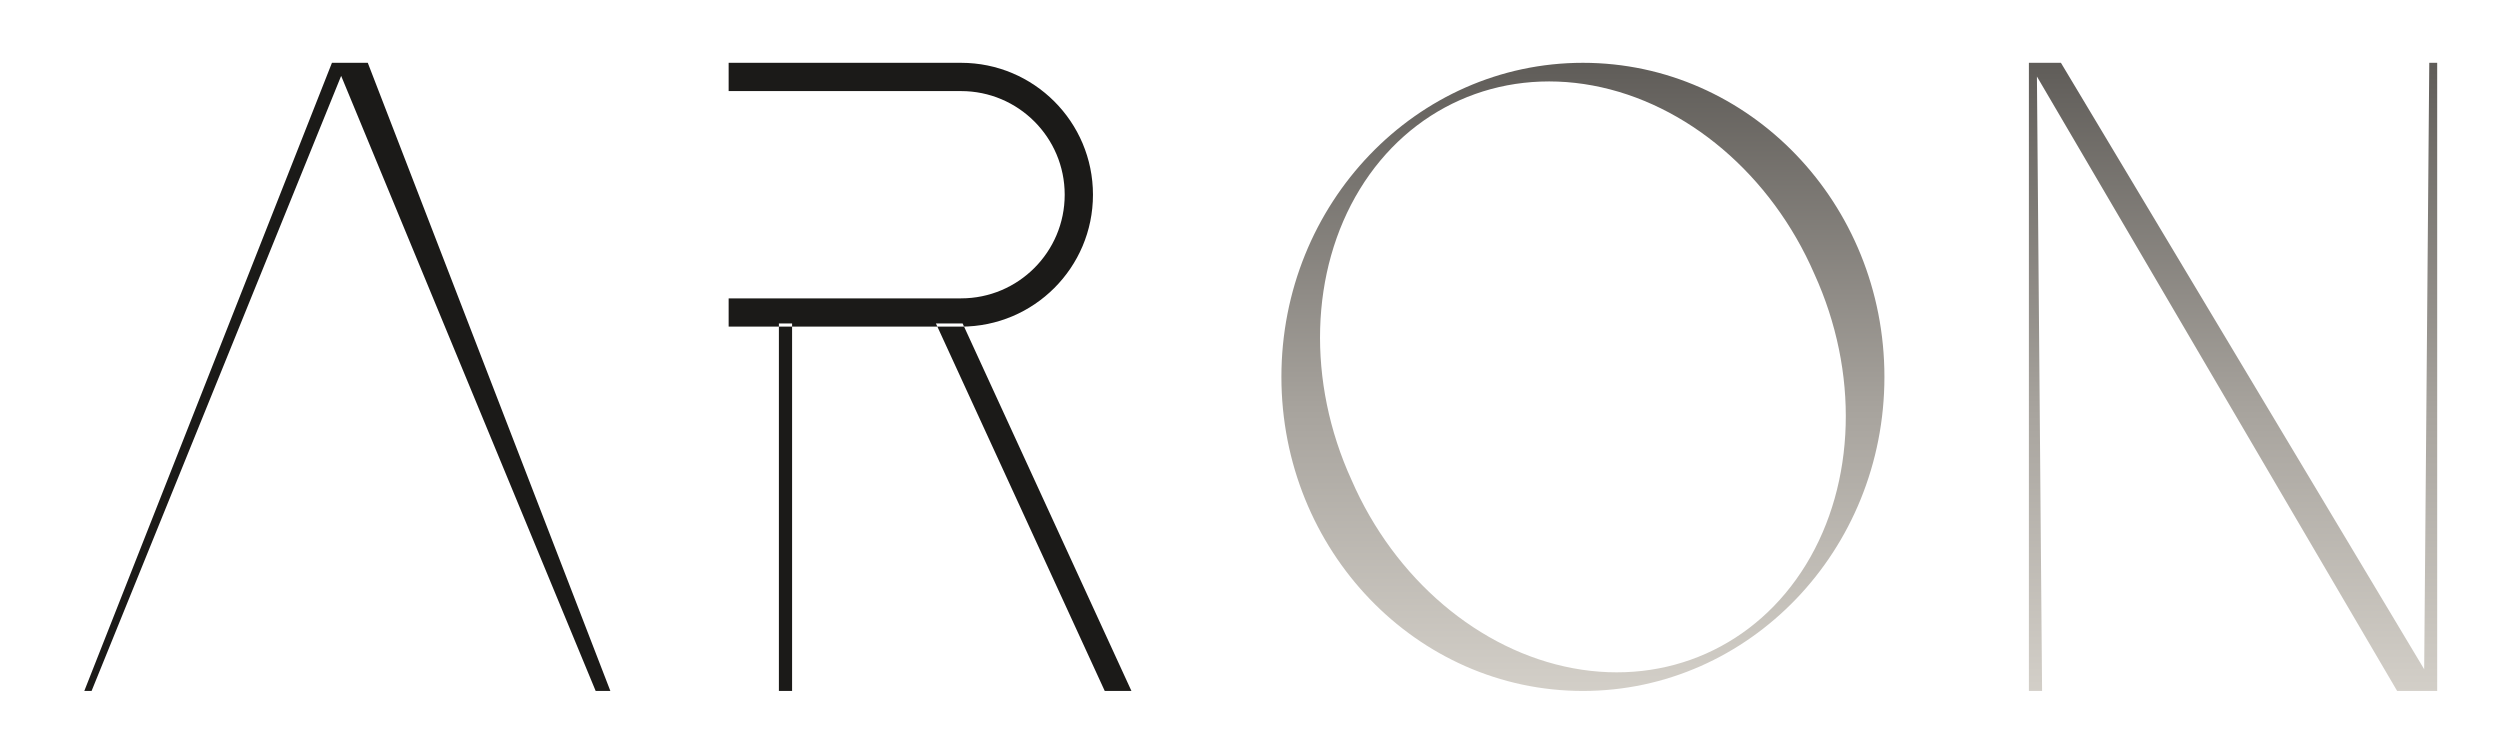
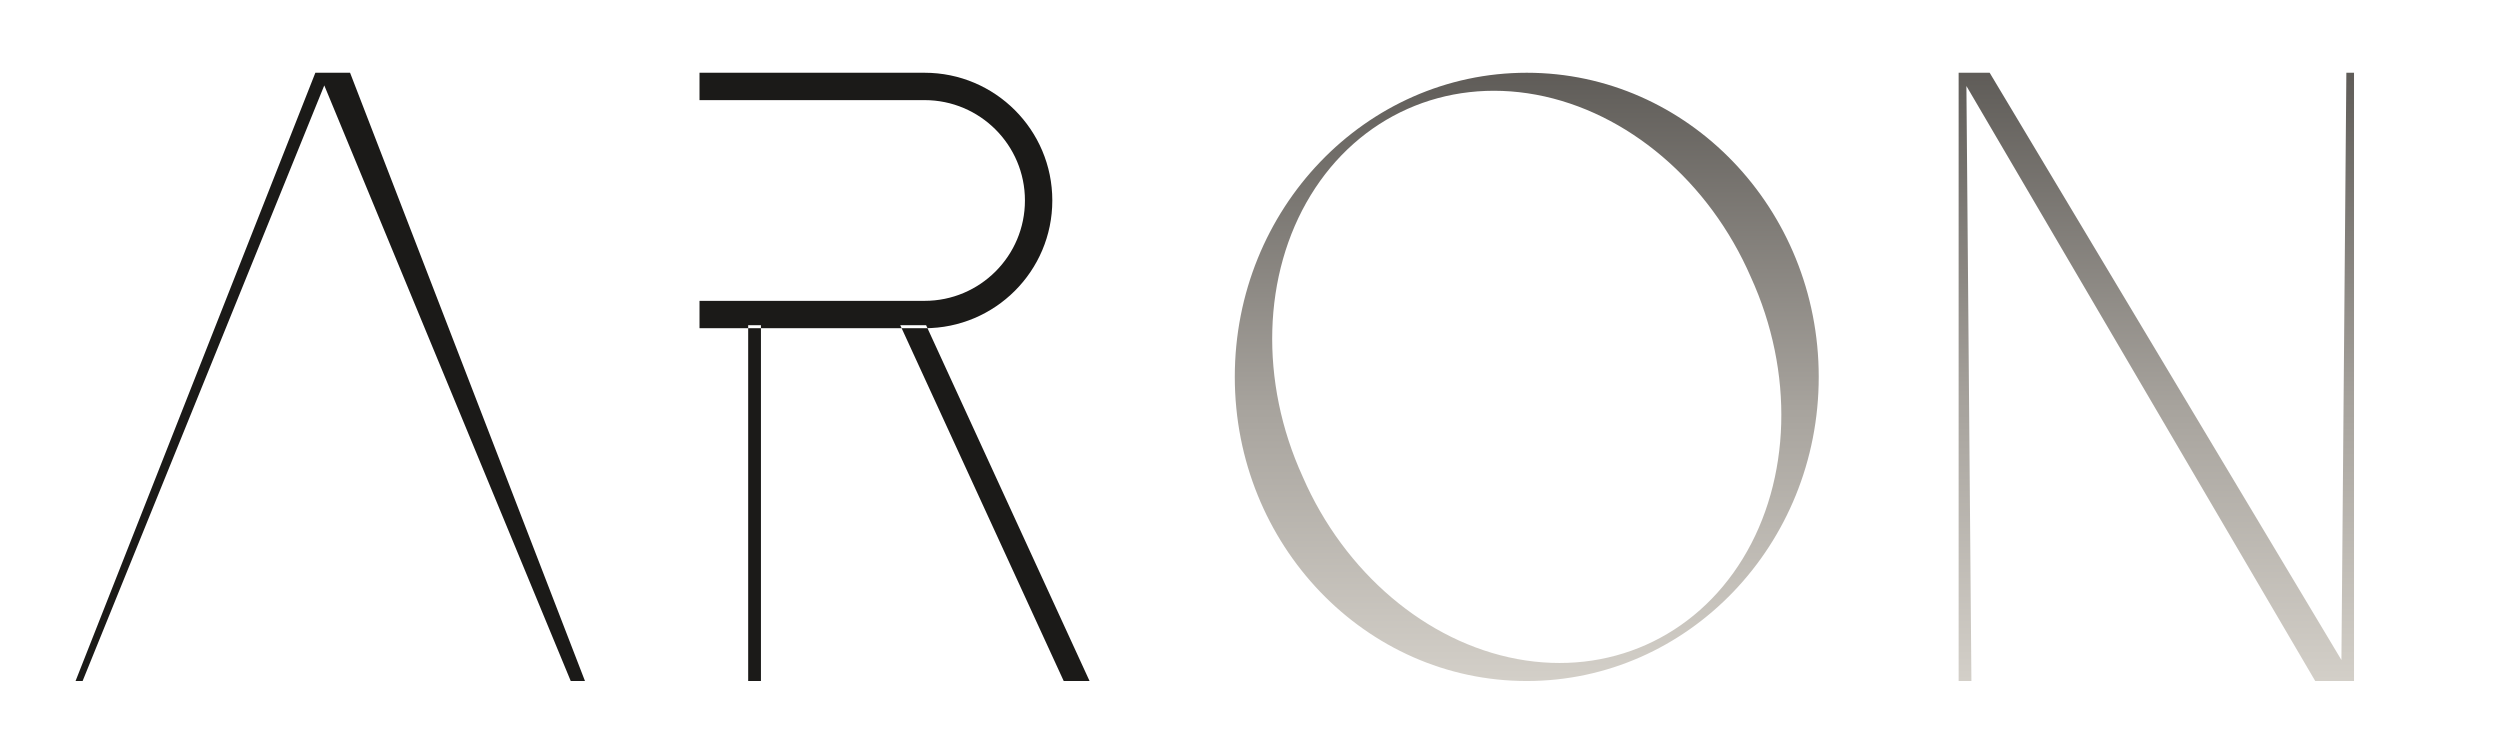
- <svg xmlns="http://www.w3.org/2000/svg" width="796" height="240" viewBox="-6 20 792 240">
+ <svg xmlns="http://www.w3.org/2000/svg" width="796" height="240" viewBox="-6 20 822 240">
  <defs>
    <linearGradient id="gdesk-horseshoel" x1="0" y1="0" x2="0" y2="1">
      <stop offset="0" stop-color="#5f5c58" />
      <stop offset=".55" stop-color="#a7a39d" />
      <stop offset="1" stop-color="#d3cfc8" />
    </linearGradient>
  </defs>
  <path d="M97.69 40.00 L102.31 40.00 L21.16 240.00 L18.84 240.00 Z M98.90 40.00 L109.10 40.00 L186.34 240.00 L181.66 240.00 Z" fill="#1b1a18" />
  <path d="M0 0" fill="none" stroke="#1b1a18" stroke-width="4.2" />
  <path d="M0 0" fill="#1b1a18" />
  <path d="M224 40 H298 A42 42 0 0 1 298 124 H224 V115 H298 A33 33 0 0 0 298 49 H224 Z M240.00 123.00 L244.20 123.00 L244.20 240.00 L240.00 240.00 Z M290.00 123.00 L298.50 123.00 L352.25 240.00 L343.75 240.00 Z" fill="#1b1a18" fill-rule="evenodd" />
  <path d="M0 0" fill="none" stroke="#1b1a18" stroke-width="2.31" />
  <path d="M0 0" fill="#1b1a18" />
-   <path d="M400 140 A96 100 0 1 0 592 140 A96 100 0 1 0 400 140 Z M422.32 172.81 A80.66 95.38 -24.0 1 1 569.68 107.19 A80.66 95.38 -24.0 1 1 422.32 172.81 Z" fill="url(#gdesk-horseshoel)" fill-rule="evenodd" />
-   <path d="M638.00 40.00 L640.52 40.00 L642.20 240.00 L638.00 240.00 Z M765.48 40.00 L768.00 40.00 L768.00 240.00 L763.80 240.00 Z M638.00 40.00 L648.20 40.00 L768.00 240.00 L755.25 240.00 Z" fill="url(#gdesk-horseshoel)" />
+   <g transform="translate(0,0)">
+     <path d="M400 140 A96 100 0 1 0 592 140 A96 100 0 1 0 400 140 Z M422.32 172.81 A80.66 95.38 -24.0 1 1 569.68 107.19 A80.66 95.38 -24.0 1 1 422.32 172.81 Z" fill="url(#gdesk-horseshoel)" fill-rule="evenodd" />
+     <path d="M638.00 40.00 L640.52 40.00 L642.20 240.00 L638.00 240.00 Z M765.48 40.00 L768.00 40.00 L768.00 240.00 L763.80 240.00 Z M638.00 40.00 L648.20 40.00 L768.00 240.00 L755.25 240.00 Z" fill="url(#gdesk-horseshoel)" />
+   </g>
</svg>
